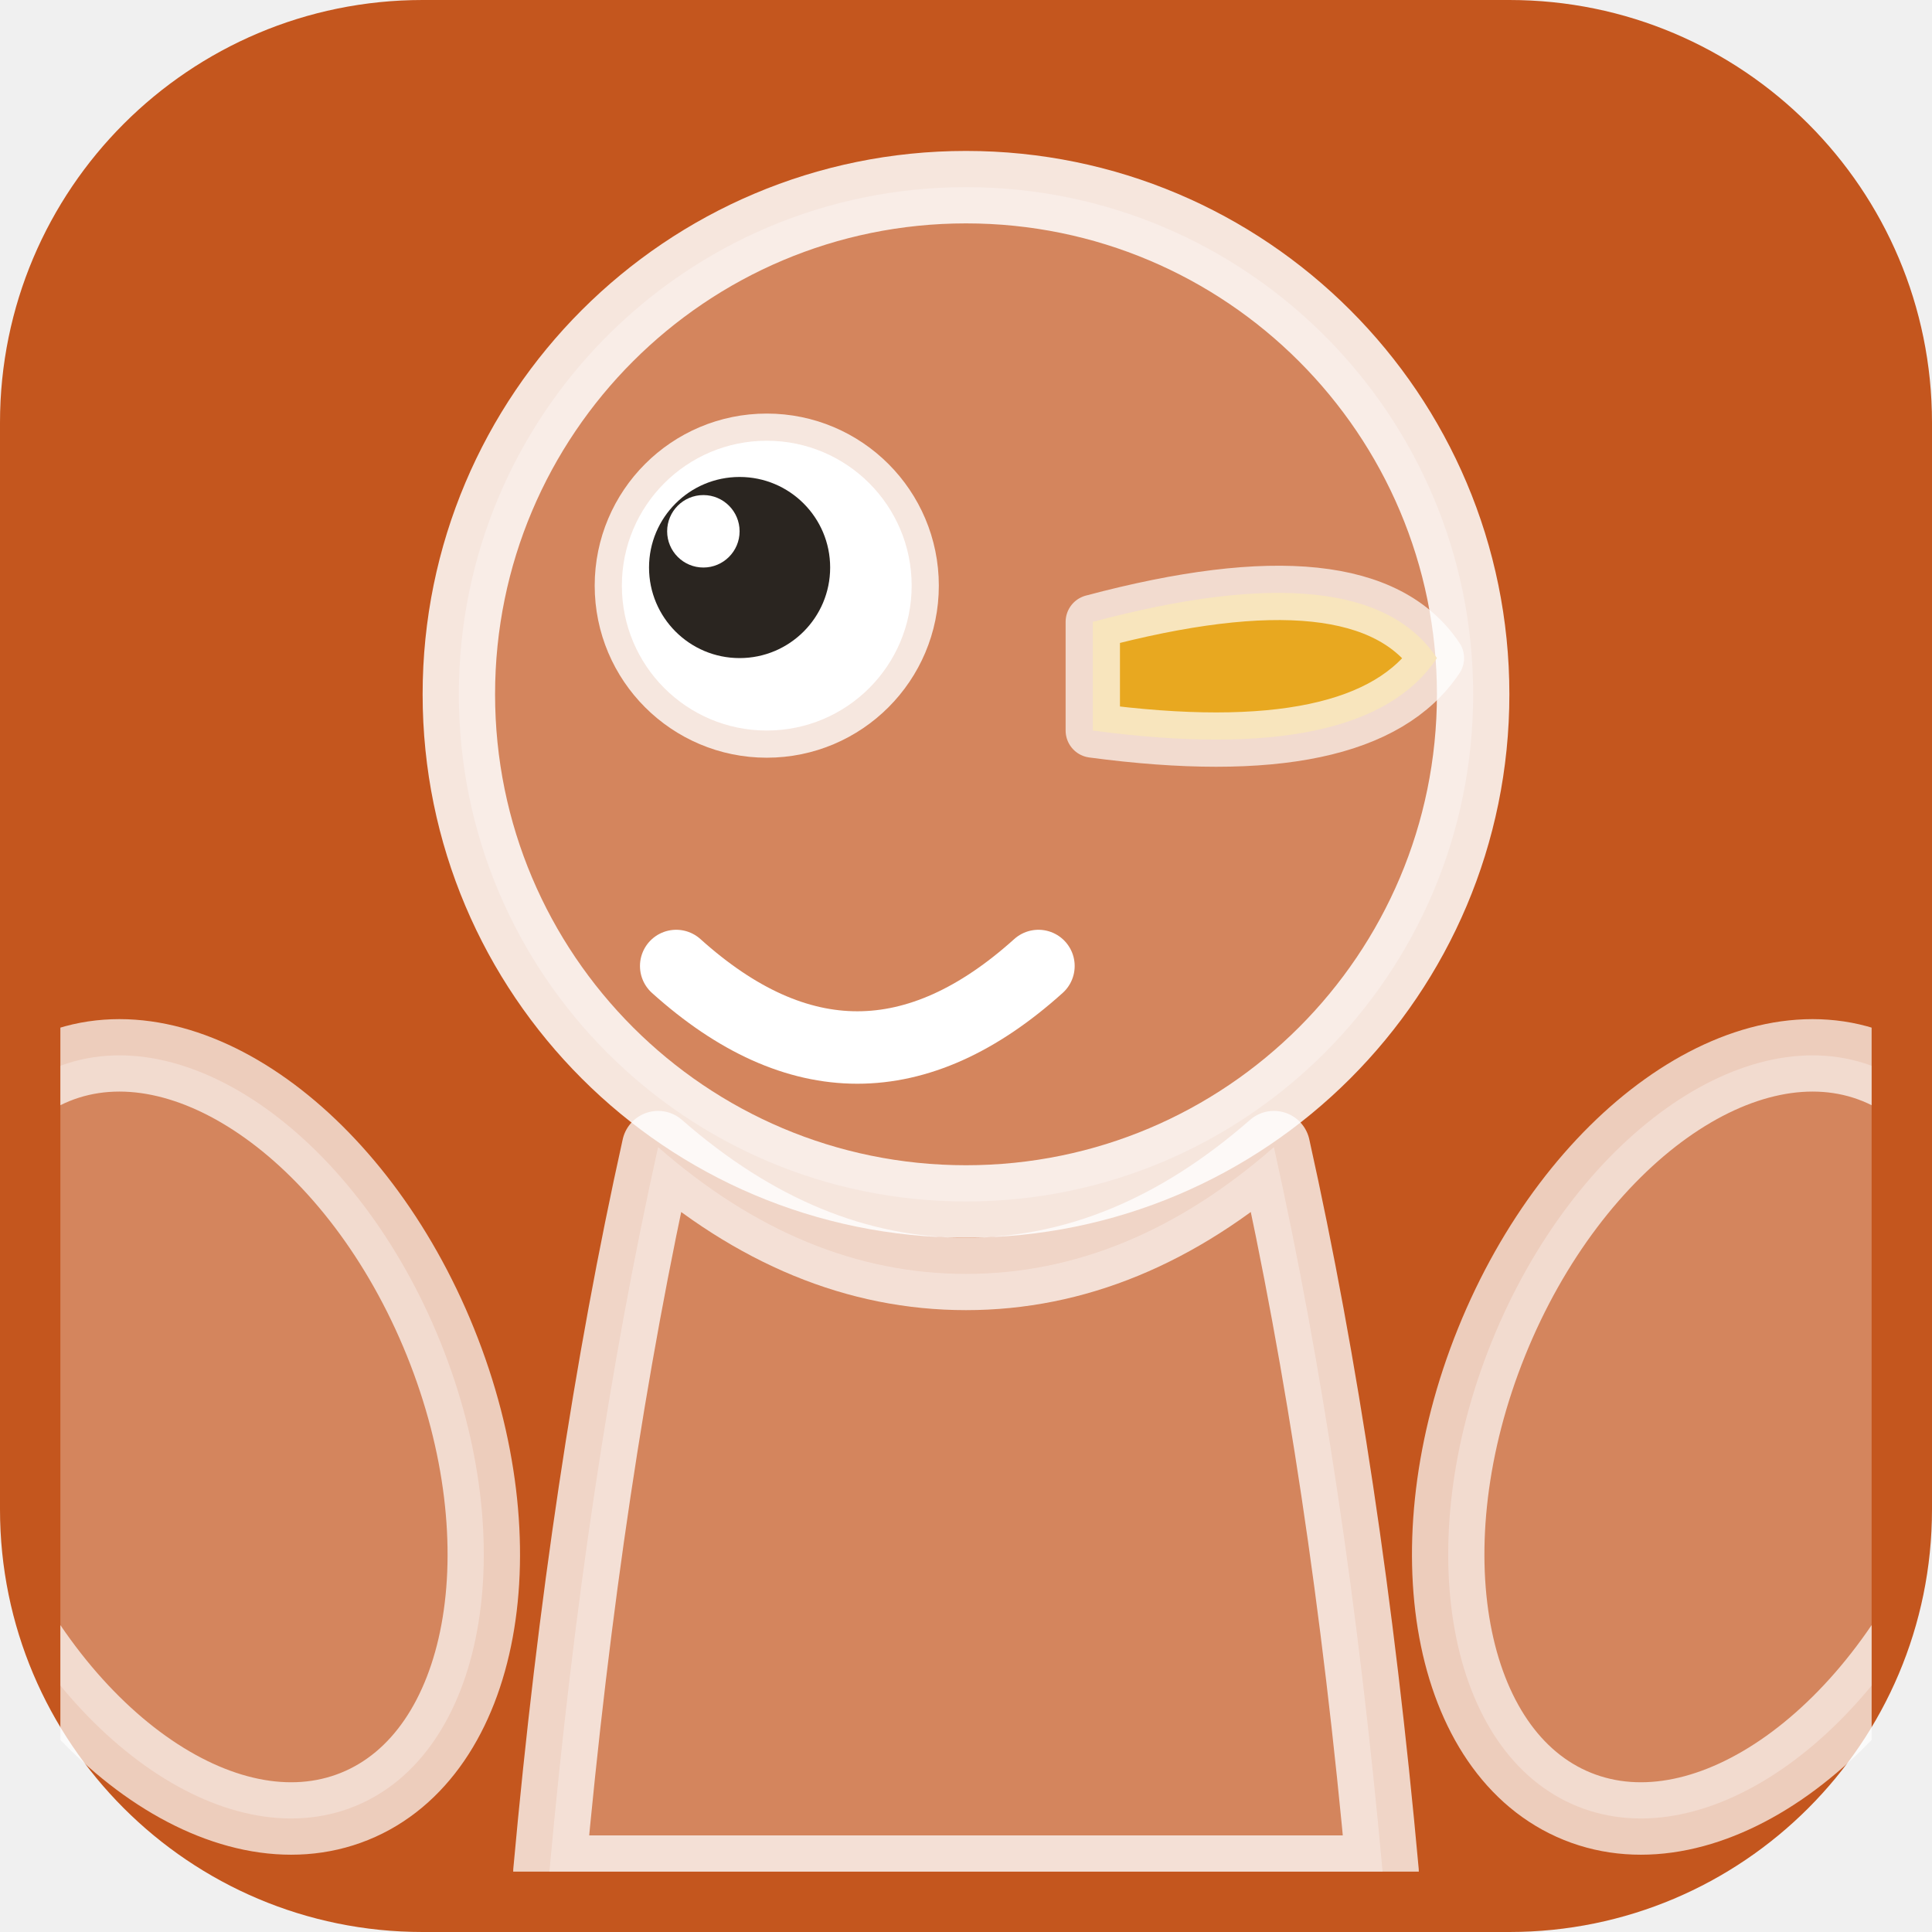
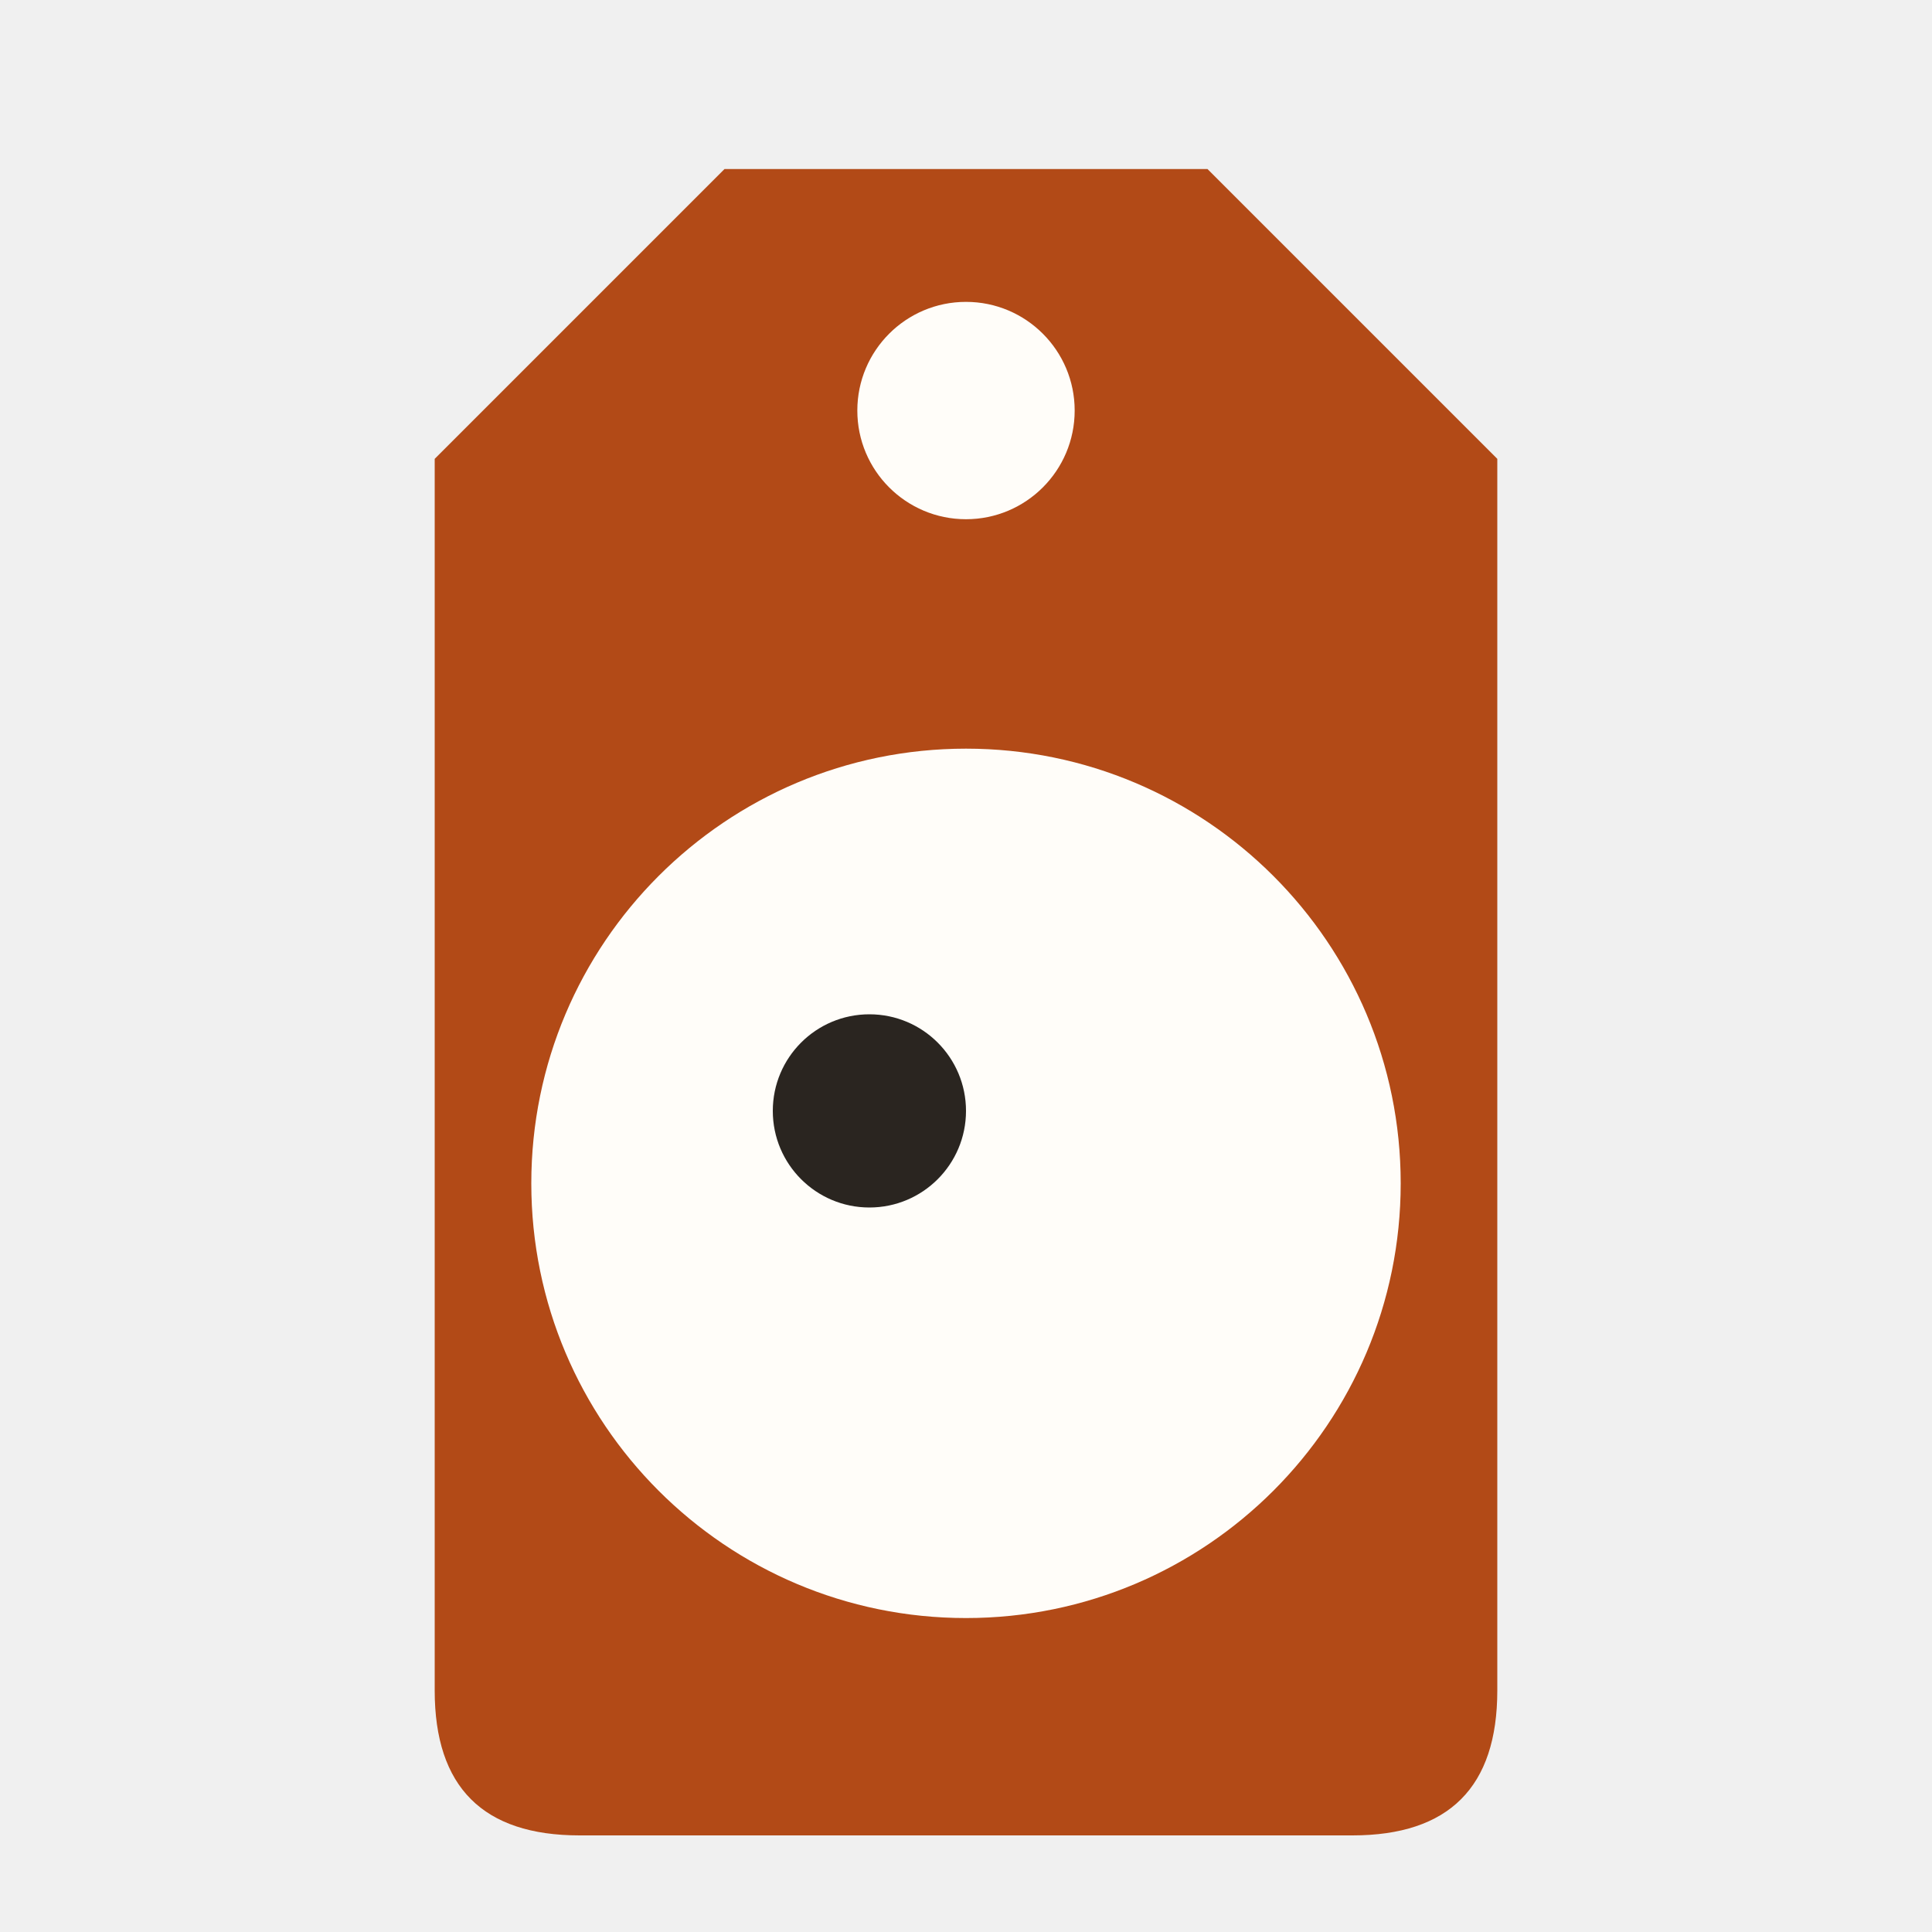
- <svg xmlns="http://www.w3.org/2000/svg" width="32" height="32" viewBox="0 0 32 32" fill="none">
-   <rect width="32" height="32" rx="7" fill="#C4561E" />
-   <svg x="1" y="1" width="30" height="30" viewBox="0 0 100 100" fill="none">
-     <ellipse cx="8" cy="76" rx="14" ry="22" fill="rgba(255,255,255,0.28)" stroke="rgba(255,255,255,0.7)" stroke-width="4" transform="rotate(-22 8 76)" />
-     <ellipse cx="92" cy="76" rx="14" ry="22" fill="rgba(255,255,255,0.28)" stroke="rgba(255,255,255,0.7)" stroke-width="4" transform="rotate(22 92 76)" />
-     <path d="M33 60 Q29 78 27 100 L73 100 Q71 78 67 60 Q59 67 50 67 Q41 67 33 60Z" fill="rgba(255,255,255,0.28)" stroke="rgba(255,255,255,0.75)" stroke-width="4" stroke-linejoin="round" />
-     <circle cx="50" cy="35" r="28" fill="rgba(255,255,255,0.28)" stroke="rgba(255,255,255,0.85)" stroke-width="4" />
-     <circle cx="39" cy="29" r="8" fill="#fff" stroke="rgba(255,255,255,0.8)" stroke-width="3" />
-     <circle cx="37.5" cy="28" r="5" fill="#2A2520" />
-     <circle cx="35.5" cy="26" r="2" fill="#fff" />
-     <path d="M34 50 Q44 59 54 50" stroke="#fff" stroke-width="4" stroke-linecap="round" fill="none" />
-     <path d="M57 31 Q72 27 76 33 Q72 39 57 37Z" fill="#E8A820" stroke="rgba(255,255,255,0.7)" stroke-width="3" stroke-linejoin="round" />
-   </svg>
+ <svg xmlns="http://www.w3.org/2000/svg" width="160" height="160" viewBox="0 0 160 160" fill="none">
+   <g transform="translate(20 0)">
+     <path d="M40 14 L80 14 L104 38 L104 140 Q104 152 92 152 L28 152 Q16 152 16 140 L16 38 Z" fill="#B24A17" />
+     <circle cx="60" cy="34" r="9" fill="#FFFDF9" />
+     <circle cx="60" cy="98" r="36" fill="#FFFDF9" />
+     <circle cx="52" cy="92" r="8" fill="#2A2520" />
+   </g>
</svg>
